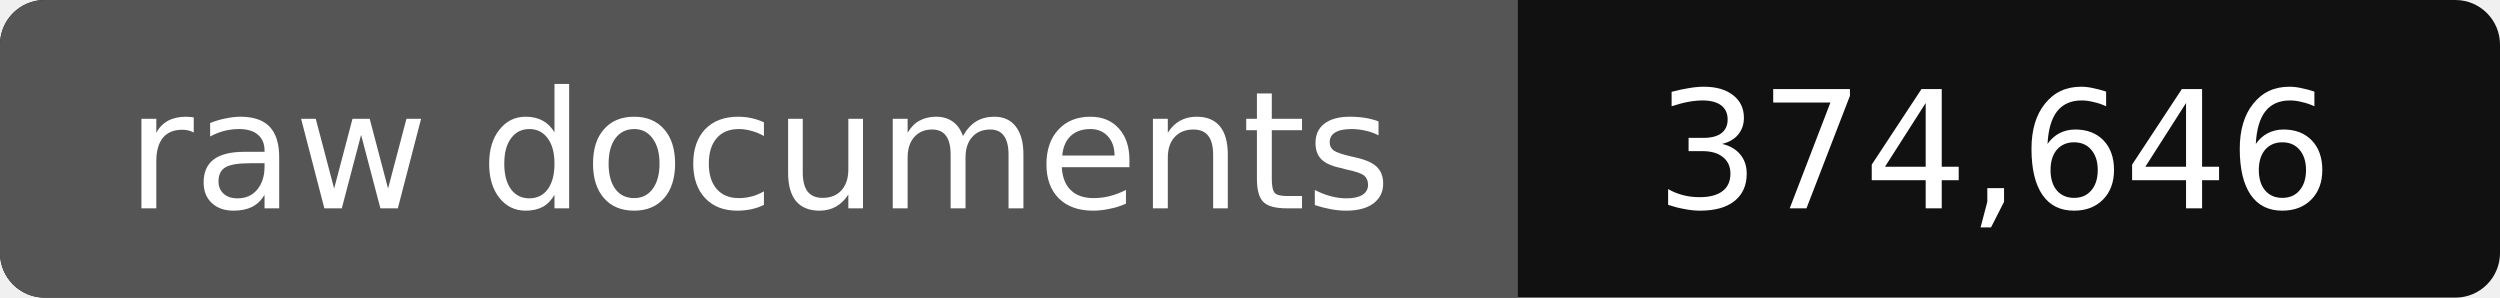
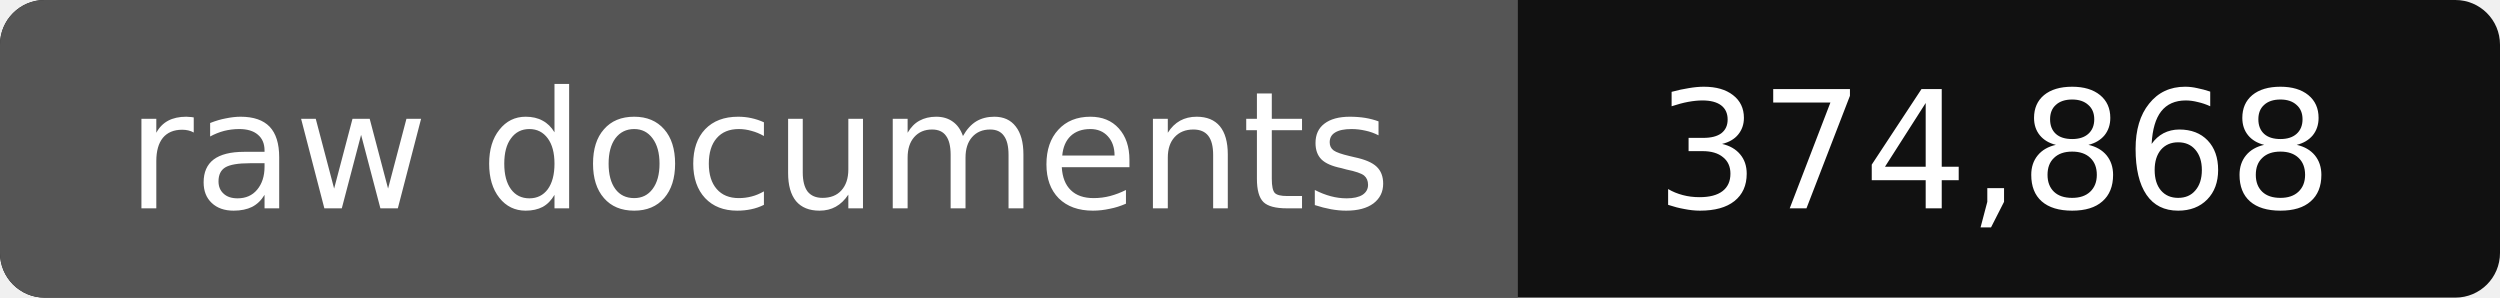
- <svg xmlns="http://www.w3.org/2000/svg" width="168" height="20" role="img" aria-label="raw documents: 374,646">
+ <svg xmlns="http://www.w3.org/2000/svg" width="168" height="20" role="img" aria-label="raw documents: 374,868">
  <rect width="168" height="20" rx="3" fill="#111" />
  <path fill="#555" d="M3 0h99v20H3a3 3 0 0 1-3-3V3a3 3 0 0 1 3-3z" />
  <g fill="#fff" text-anchor="middle" font-family="Verdana,DejaVu Sans,sans-serif" font-size="11">
    <text x="51" y="14">raw documents</text>
-     <text x="134" y="14">374,646</text>
+     <text x="134" y="14">374,868</text>
  </g>
</svg>
